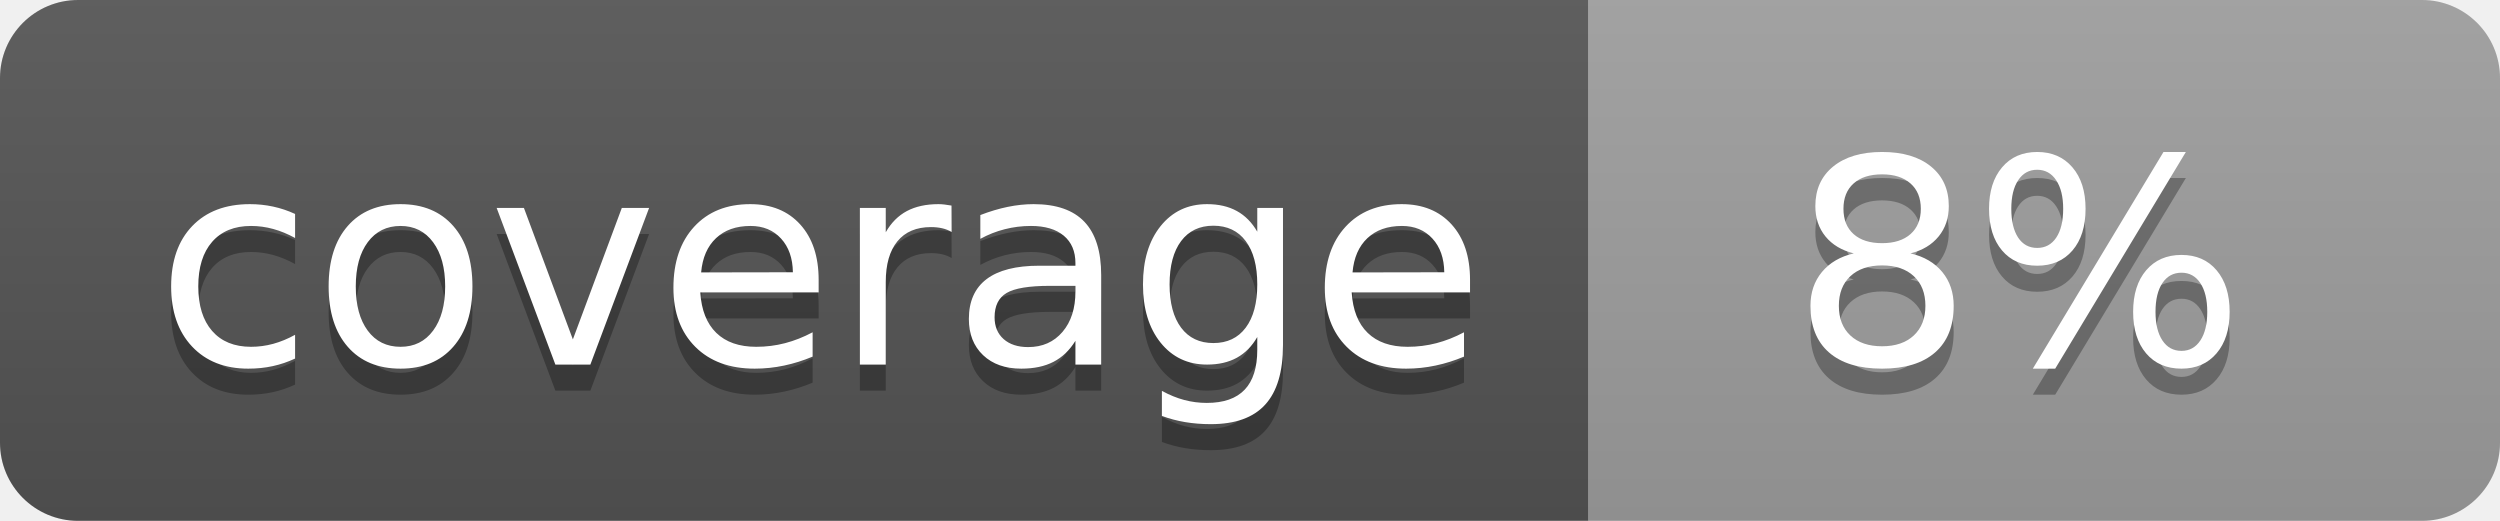
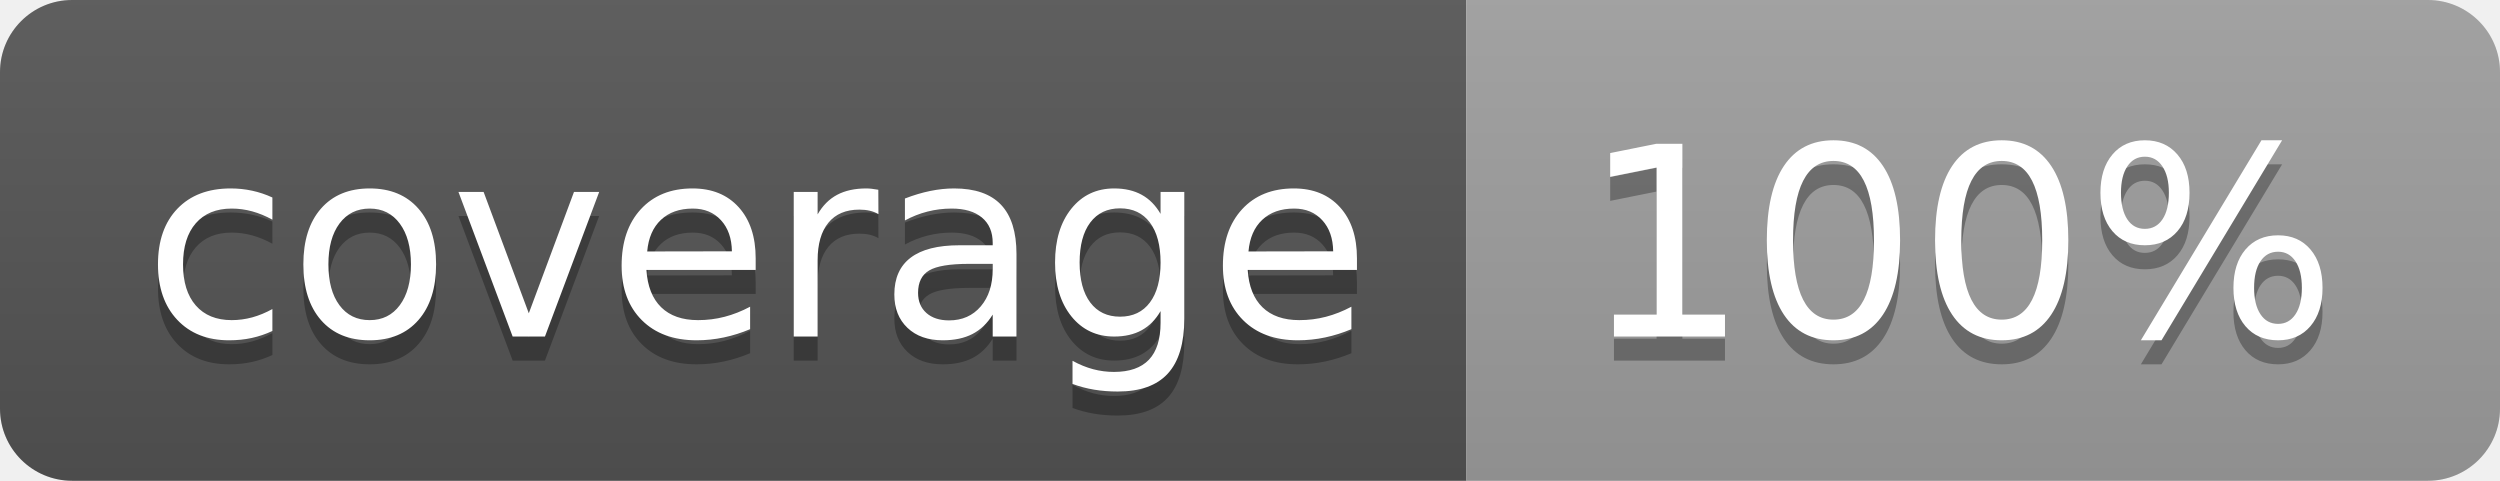
- <svg xmlns="http://www.w3.org/2000/svg" width="96" height="20">
+ <svg xmlns="http://www.w3.org/2000/svg" width="104" height="20">
  <linearGradient id="b" x2="0" y2="100%">
    <stop offset="0" stop-color="#bbb" stop-opacity=".1" />
    <stop offset="1" stop-opacity=".1" />
  </linearGradient>
  <clipPath id="a">
-     <rect width="96" height="20" rx="3" fill="#fff" />
+     <rect width="104" height="20" rx="3" fill="#fff" />
  </clipPath>
  <g clip-path="url(#a)">
    <path fill="#555" d="M0 0h61v20H0z" />
-     <path fill="#9F9F9F" d="M61 0h35v20H61z" />
-     <path fill="url(#b)" d="M0 0h96v20H0z" />
+     <path fill="#9F9F9F" d="M61 0h43v20H61z" />
+     <path fill="url(#b)" d="M0 0h104v20H0z" />
  </g>
  <g fill="#fff" text-anchor="middle" font-family="DejaVu Sans,Verdana,Geneva,sans-serif" font-size="110">
    <text x="315" y="150" fill="#010101" fill-opacity=".3" transform="scale(.1)" textLength="510">coverage</text>
    <text x="315" y="140" transform="scale(.1)" textLength="510">coverage</text>
-     <text x="775" y="150" fill="#010101" fill-opacity=".3" transform="scale(.1)" textLength="250">8%</text>
-     <text x="775" y="140" transform="scale(.1)" textLength="250">8%</text>
+     <text x="815" y="150" fill="#010101" fill-opacity=".3" transform="scale(.1)" textLength="330">100%</text>
+     <text x="815" y="140" transform="scale(.1)" textLength="330">100%</text>
  </g>
</svg>
